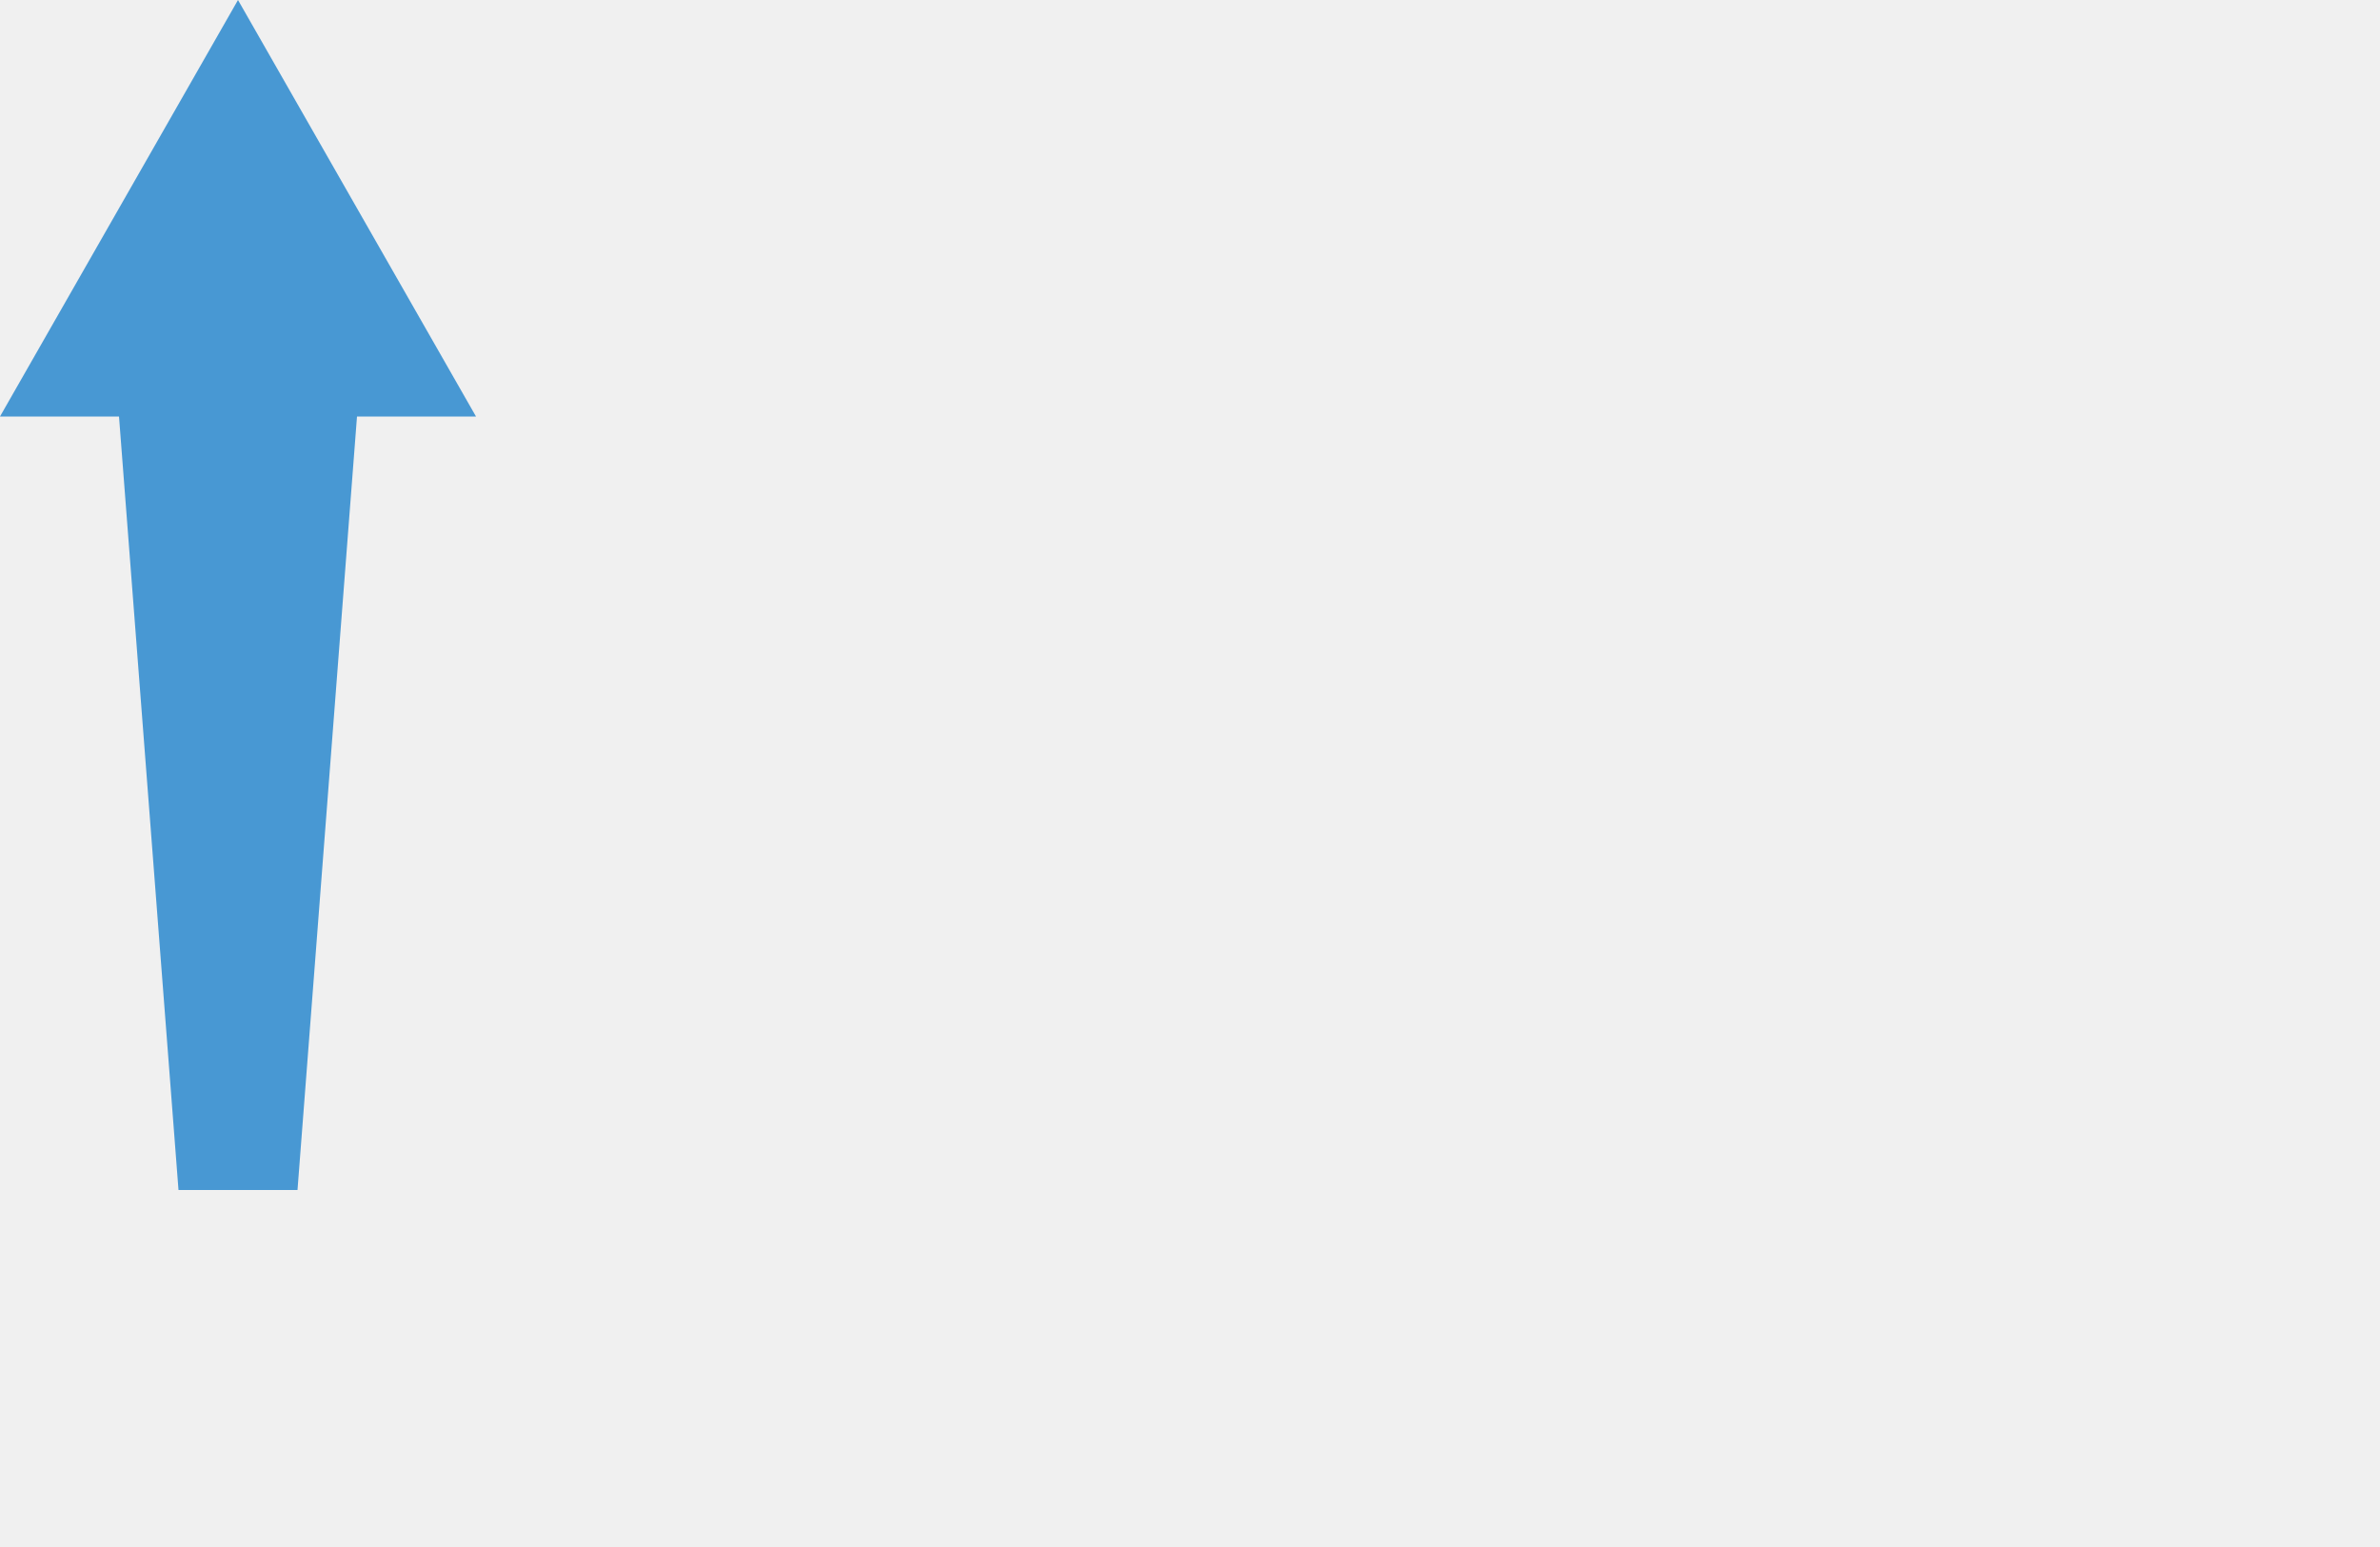
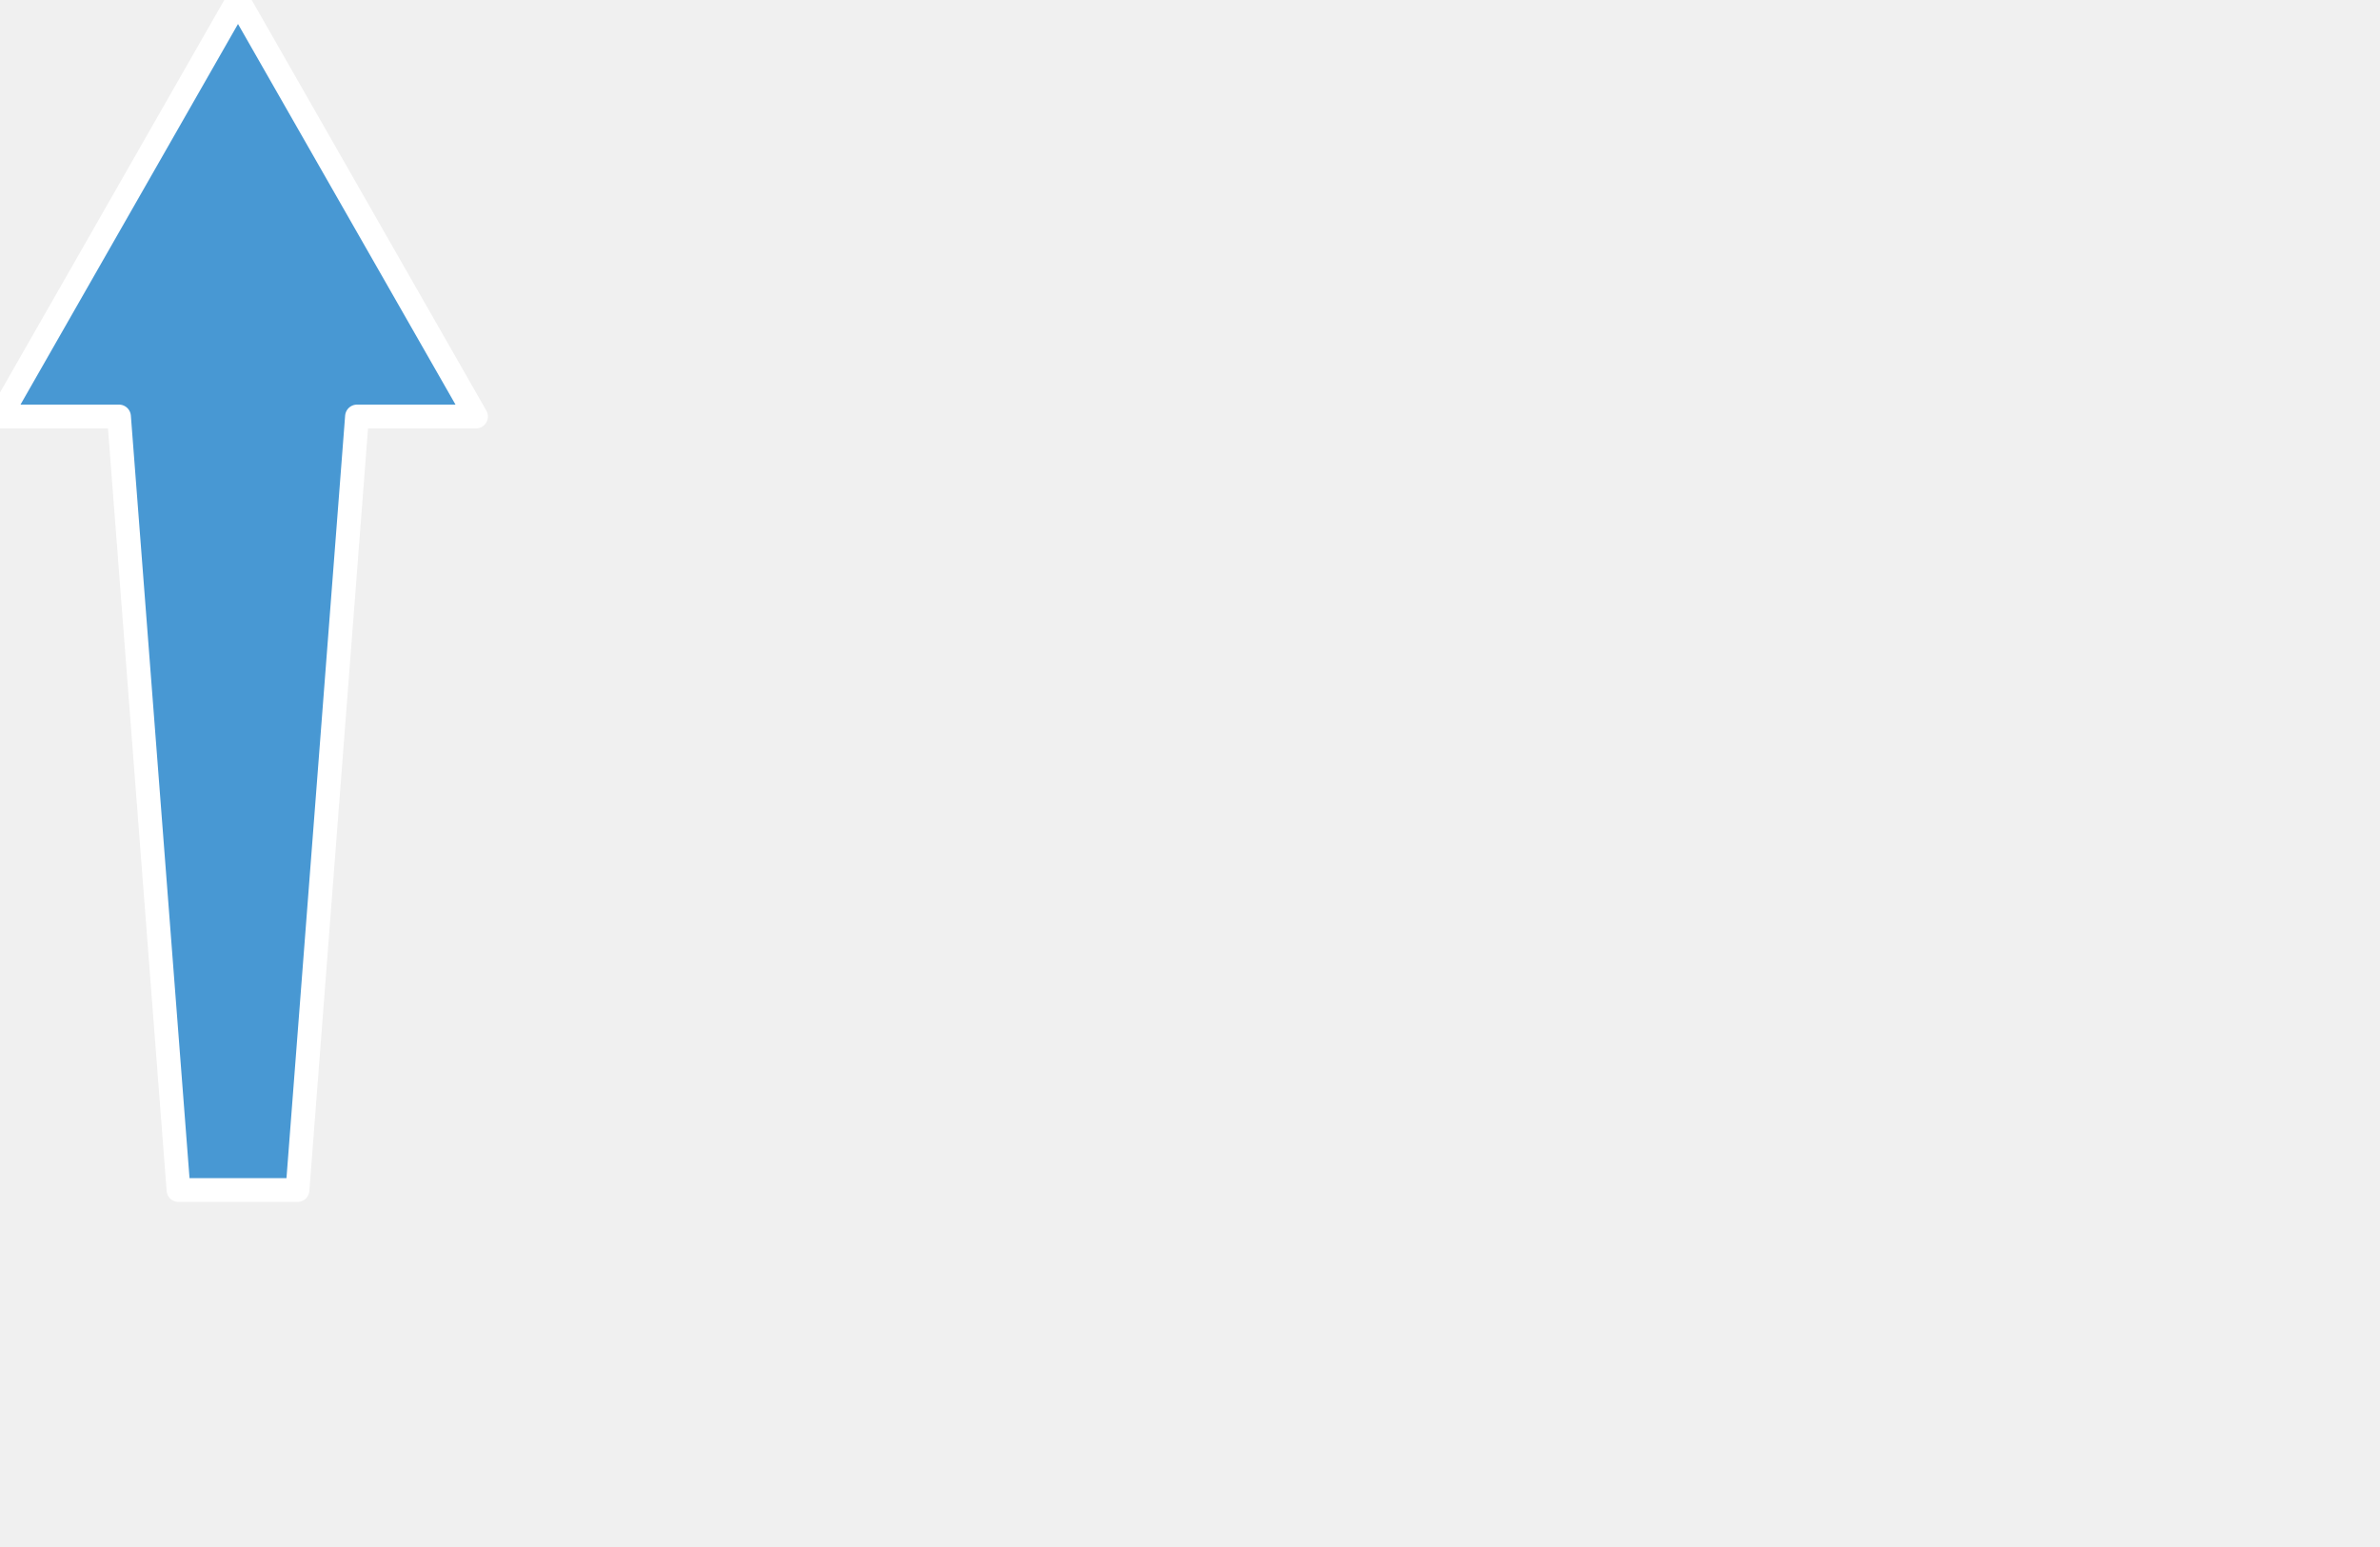
<svg xmlns="http://www.w3.org/2000/svg" width="20mm" height="13mm" fill-rule="evenodd" shape-rendering="geometricPrecision" baseProfile="tiny" version="1.2" viewBox="0 0 20.0 13.0" xml:space="preserve">
  <path transform="translate(2 5) scale(1)" d="m-0.5 5v0l-0.5-6.5h-1l2-3.5 2 3.5h-1l-0.5 6.5h-1z" fill="#4898D3" stroke-linecap="round" stroke-linejoin="round" stroke-width=".05" />
+   <path transform="translate(2 5) scale(1)" d="m-0.5 5v0l-0.5-6.5h-1l2-3.5 2 3.5h-1l-0.5 6.5h-1z" fill="none" stroke="#FFFFFF" stroke-linecap="round" stroke-linejoin="round" stroke-width=".2" />
</svg>
